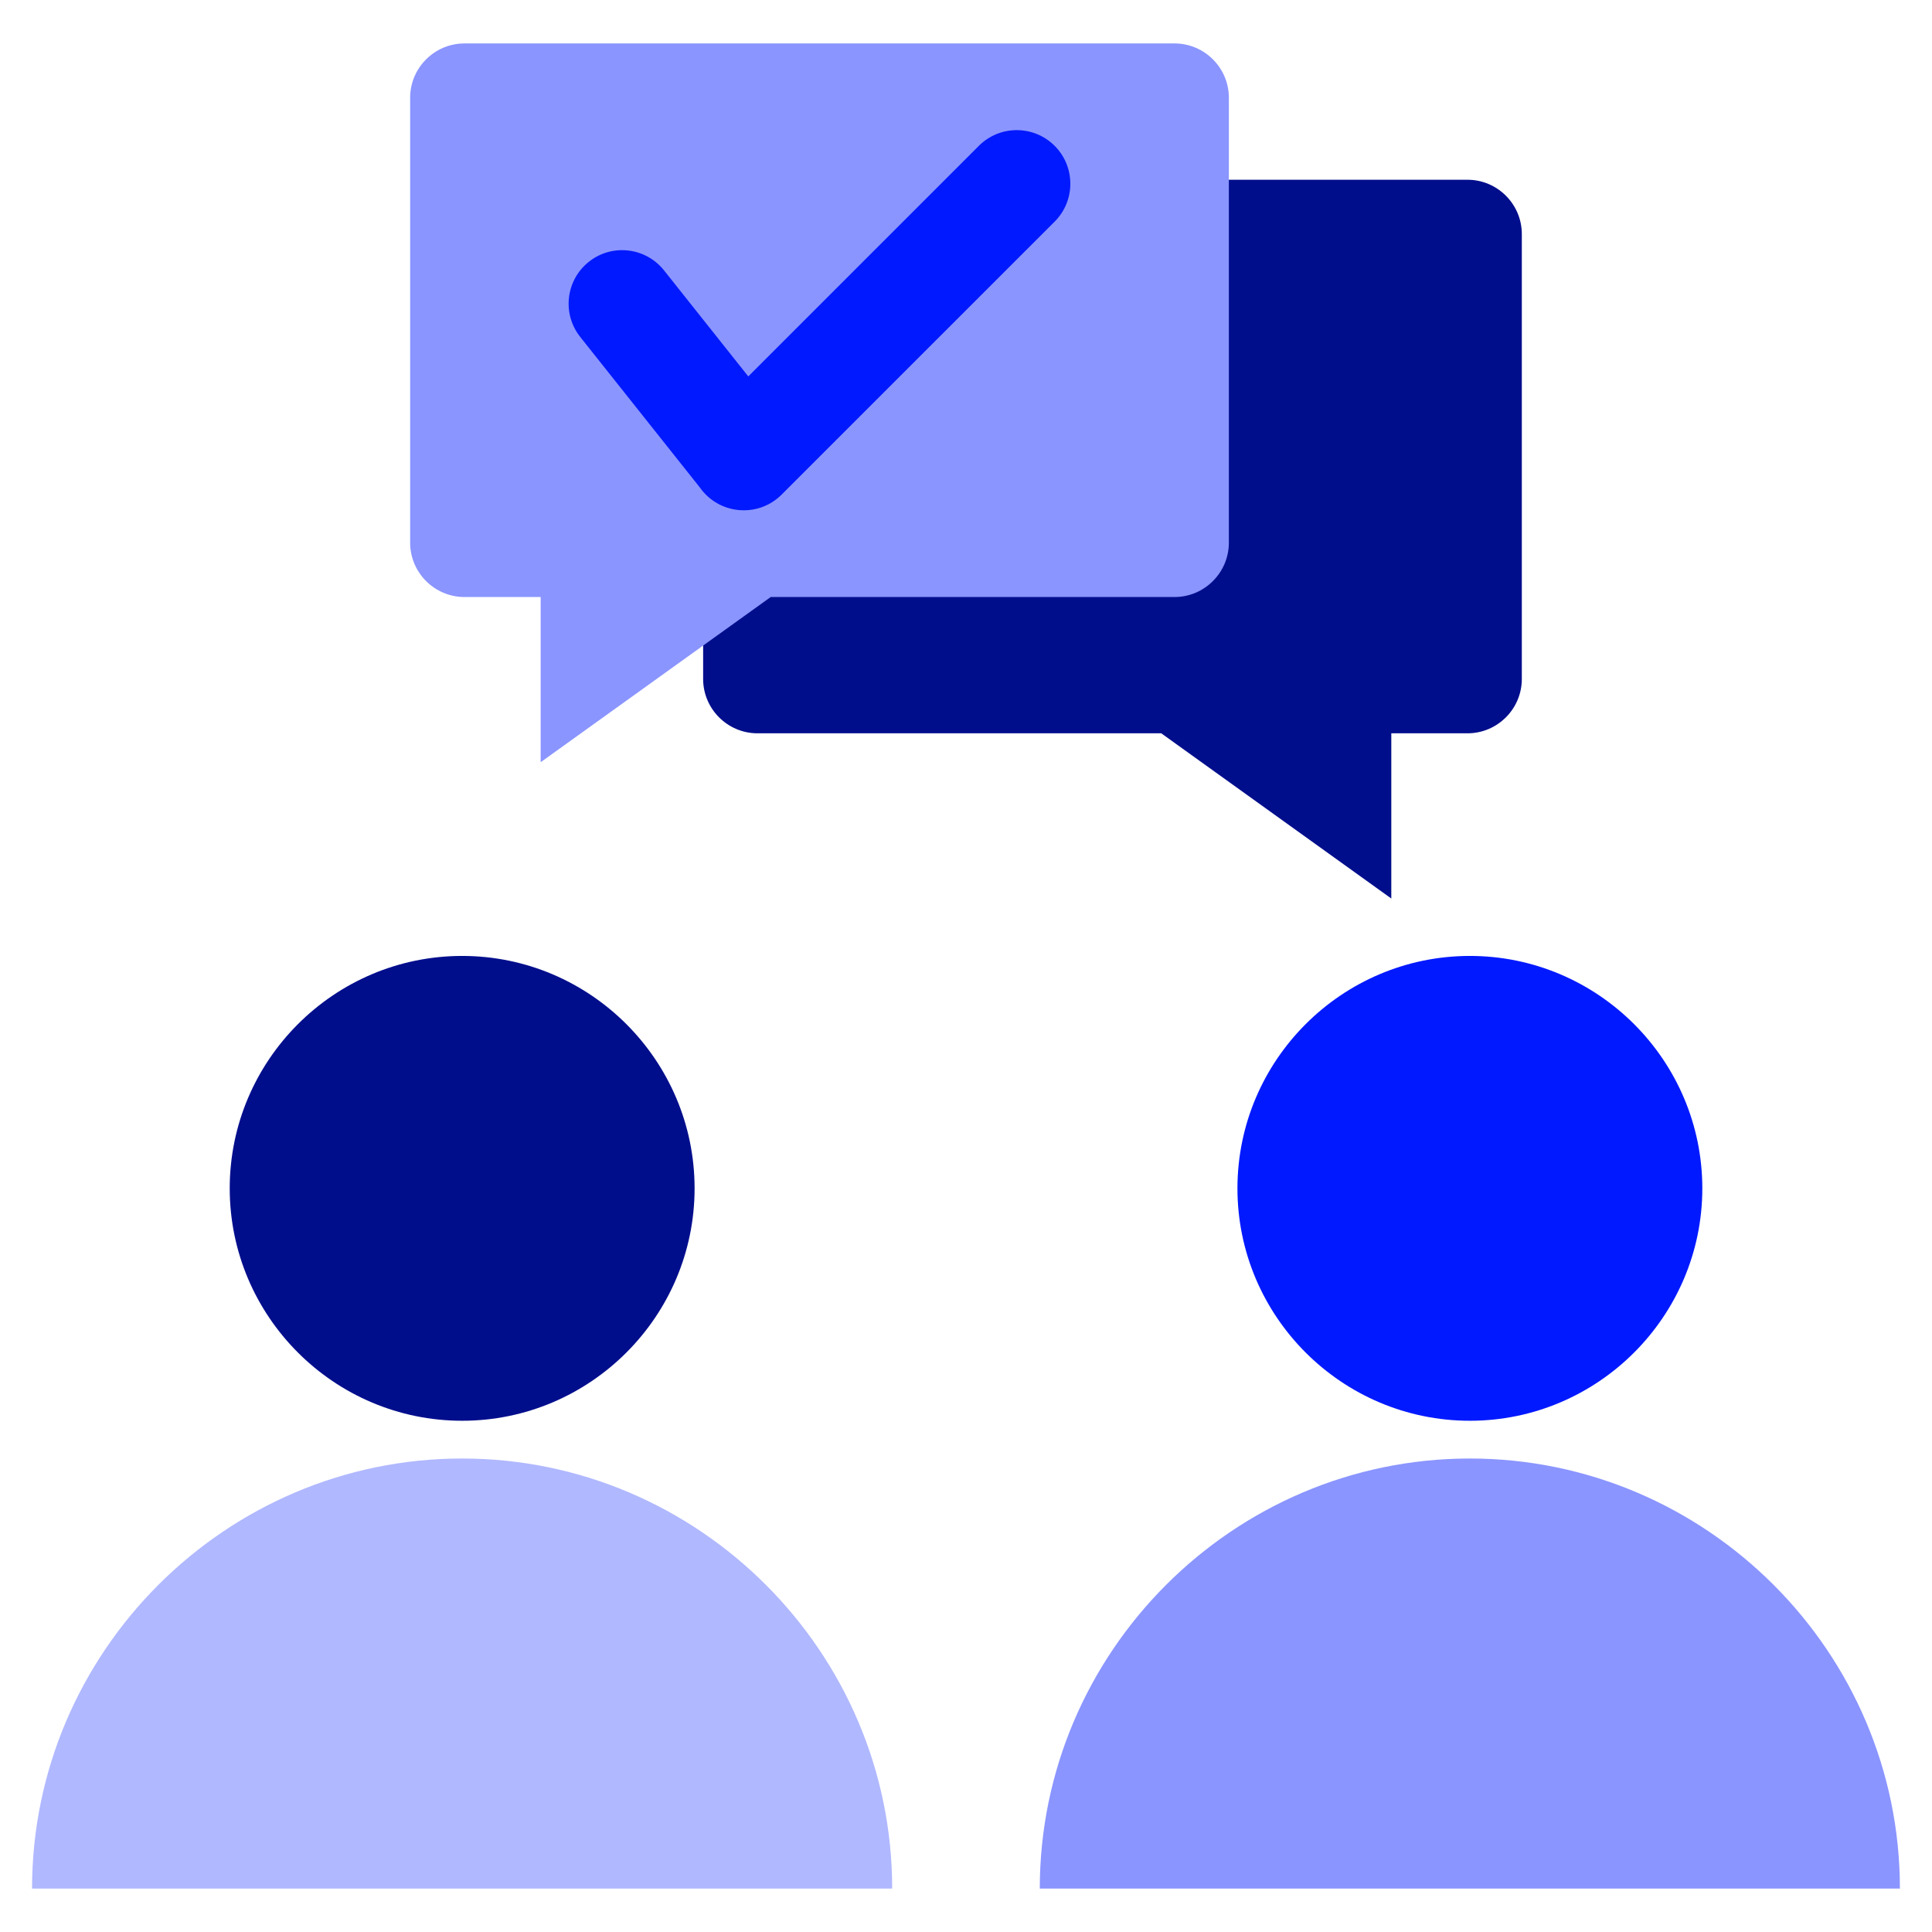
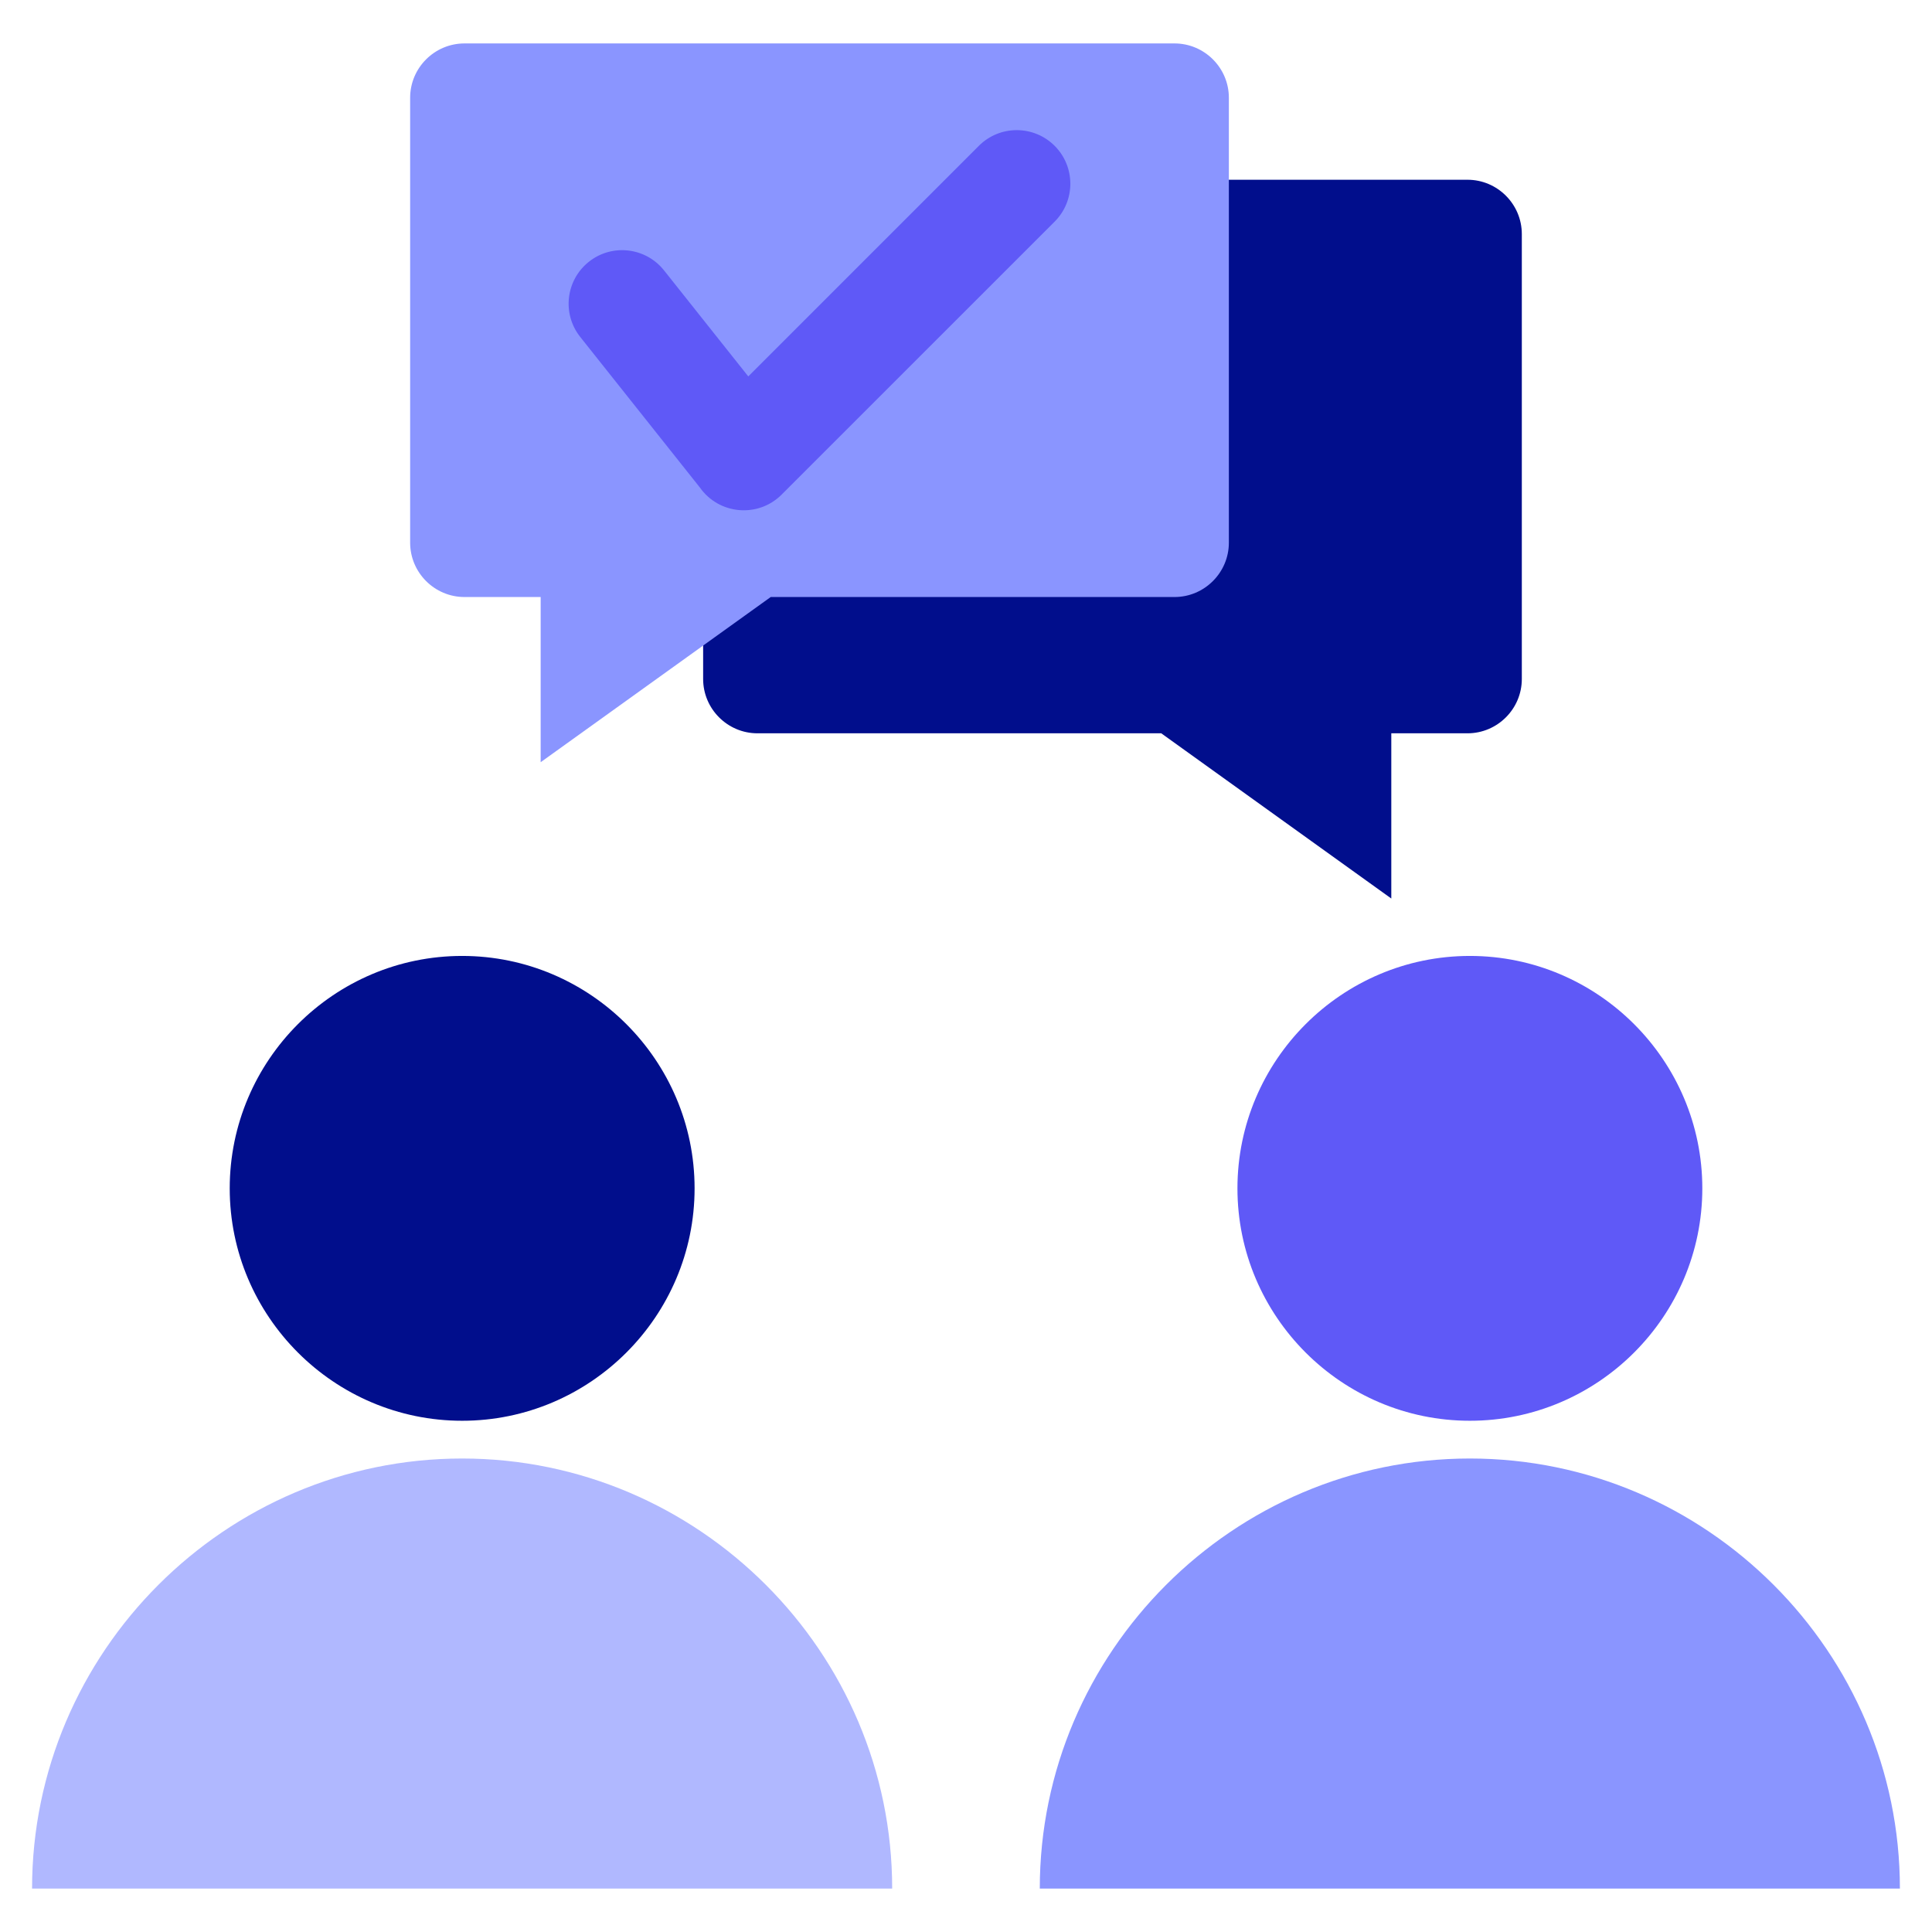
<svg xmlns="http://www.w3.org/2000/svg" width="52" height="52" viewBox="0 0 52 52" fill="none">
  <path fill-rule="evenodd" clip-rule="evenodd" d="M12.439 38.24C15.884 38.24 18.695 35.43 18.695 31.985C18.695 28.539 15.884 25.729 12.439 25.729C8.993 25.729 6.183 28.539 6.183 31.985C6.183 35.43 8.993 38.24 12.439 38.24Z" fill="#010E8C" />
  <path fill-rule="evenodd" clip-rule="evenodd" d="M24.013 50.831C24.013 44.465 18.805 39.256 12.438 39.256C6.072 39.256 0.863 44.465 0.863 50.831H24.013Z" fill="#B0B8FF" />
-   <path fill-rule="evenodd" clip-rule="evenodd" d="M39.562 38.24C43.007 38.24 45.818 35.43 45.818 31.985C45.818 28.539 43.007 25.729 39.562 25.729C36.116 25.729 33.306 28.539 33.306 31.985C33.306 35.43 36.116 38.24 39.562 38.24Z" fill="#0119FF" />
+   <path fill-rule="evenodd" clip-rule="evenodd" d="M39.562 38.24C43.007 38.24 45.818 35.43 45.818 31.985C45.818 28.539 43.007 25.729 39.562 25.729C36.116 25.729 33.306 28.539 33.306 31.985C33.306 35.43 36.116 38.24 39.562 38.24Z" fill="#5f59f7" />
  <path fill-rule="evenodd" clip-rule="evenodd" d="M51.136 50.831C51.136 44.465 45.928 39.256 39.562 39.256C33.195 39.256 27.986 44.465 27.986 50.831H51.136Z" fill="#8A95FF" />
  <path fill-rule="evenodd" clip-rule="evenodd" d="M39.498 4.838H20.387C19.582 4.838 18.925 5.495 18.925 6.3V18.275C18.925 19.08 19.582 19.737 20.387 19.737H31.255L37.447 24.184V19.737H39.498C40.303 19.737 40.96 19.08 40.96 18.275V6.3C40.96 5.495 40.303 4.838 39.498 4.838Z" fill="#010E8C" />
  <path fill-rule="evenodd" clip-rule="evenodd" d="M12.502 1.169H31.612C32.418 1.169 33.075 1.826 33.075 2.631V14.606C33.075 15.412 32.417 16.069 31.612 16.069H20.744L14.552 20.515V16.069H12.502C11.696 16.069 11.039 15.412 11.039 14.606V2.631C11.039 1.826 11.696 1.169 12.502 1.169Z" fill="#8A95FF" />
-   <path fill-rule="evenodd" clip-rule="evenodd" d="M26.346 3.925C26.909 3.362 27.822 3.362 28.386 3.925C28.949 4.488 28.949 5.402 28.386 5.965L21.038 13.312C20.4 13.95 19.346 13.85 18.834 13.117L15.617 9.069C15.123 8.447 15.226 7.541 15.849 7.046C16.471 6.551 17.377 6.655 17.872 7.277L20.14 10.131L26.346 3.925Z" fill="#0119FF" />
+   <path fill-rule="evenodd" clip-rule="evenodd" d="M26.346 3.925C26.909 3.362 27.822 3.362 28.386 3.925C28.949 4.488 28.949 5.402 28.386 5.965L21.038 13.312C20.4 13.95 19.346 13.85 18.834 13.117L15.617 9.069C15.123 8.447 15.226 7.541 15.849 7.046C16.471 6.551 17.377 6.655 17.872 7.277L20.14 10.131L26.346 3.925Z" fill="#5f59f7" />
</svg>
